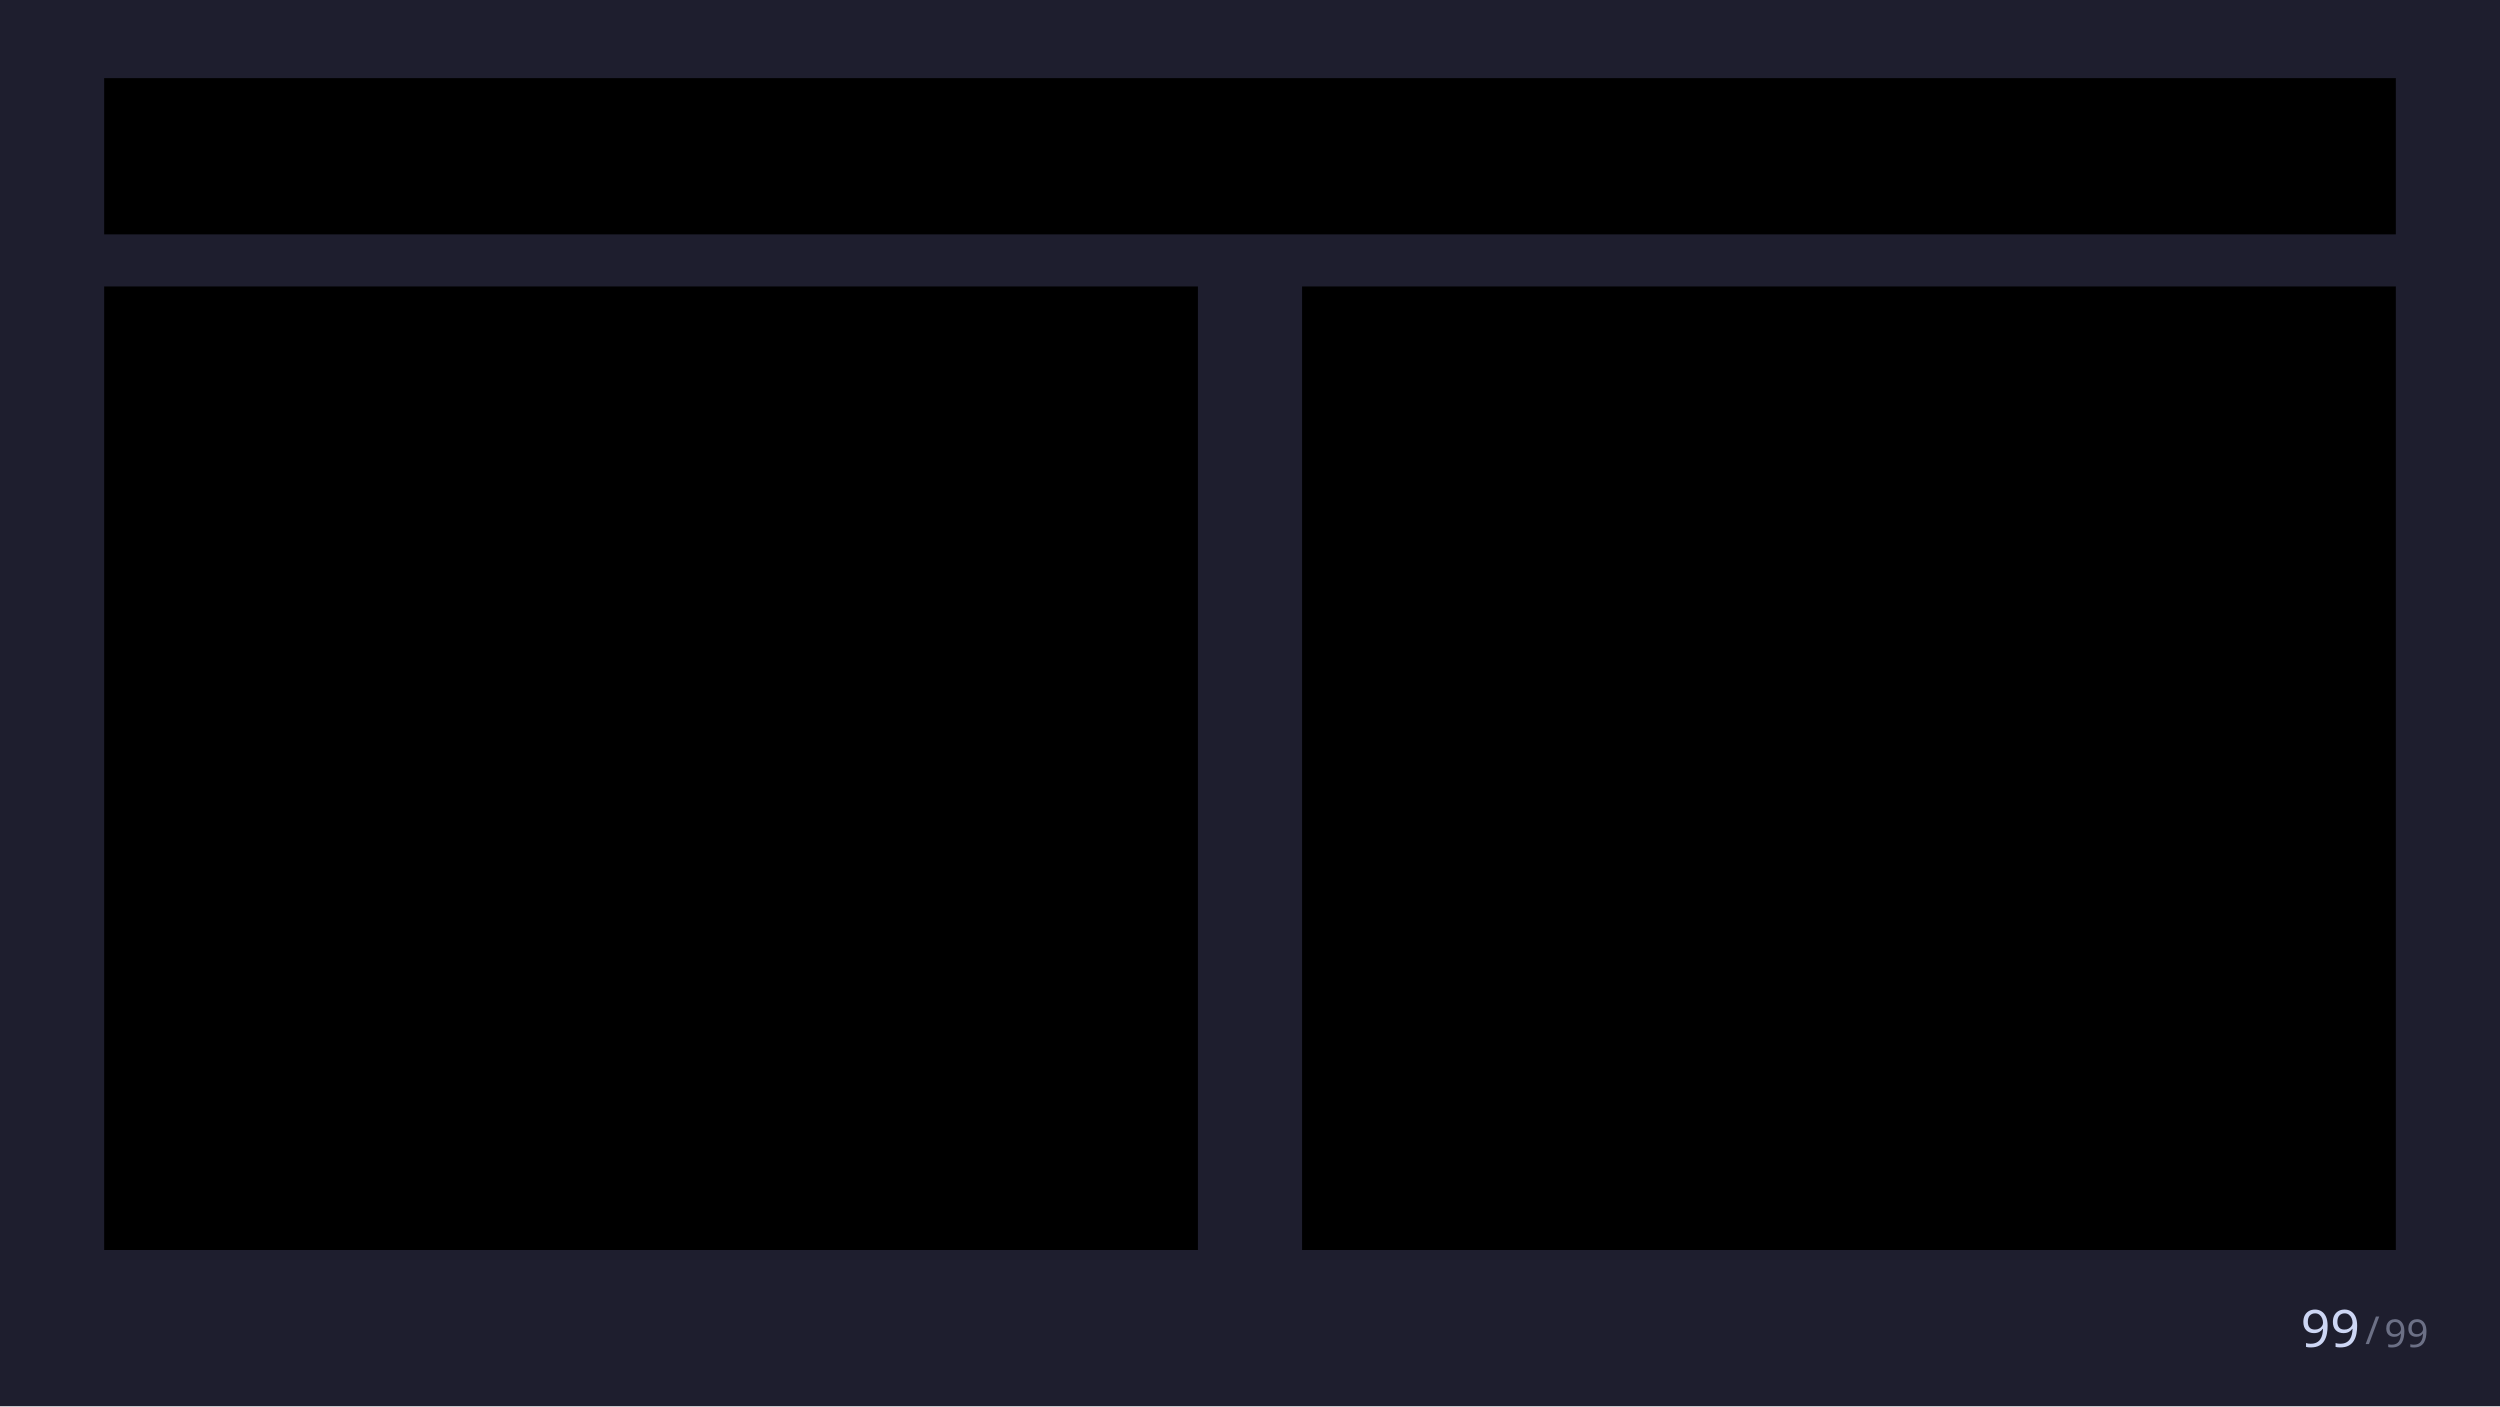
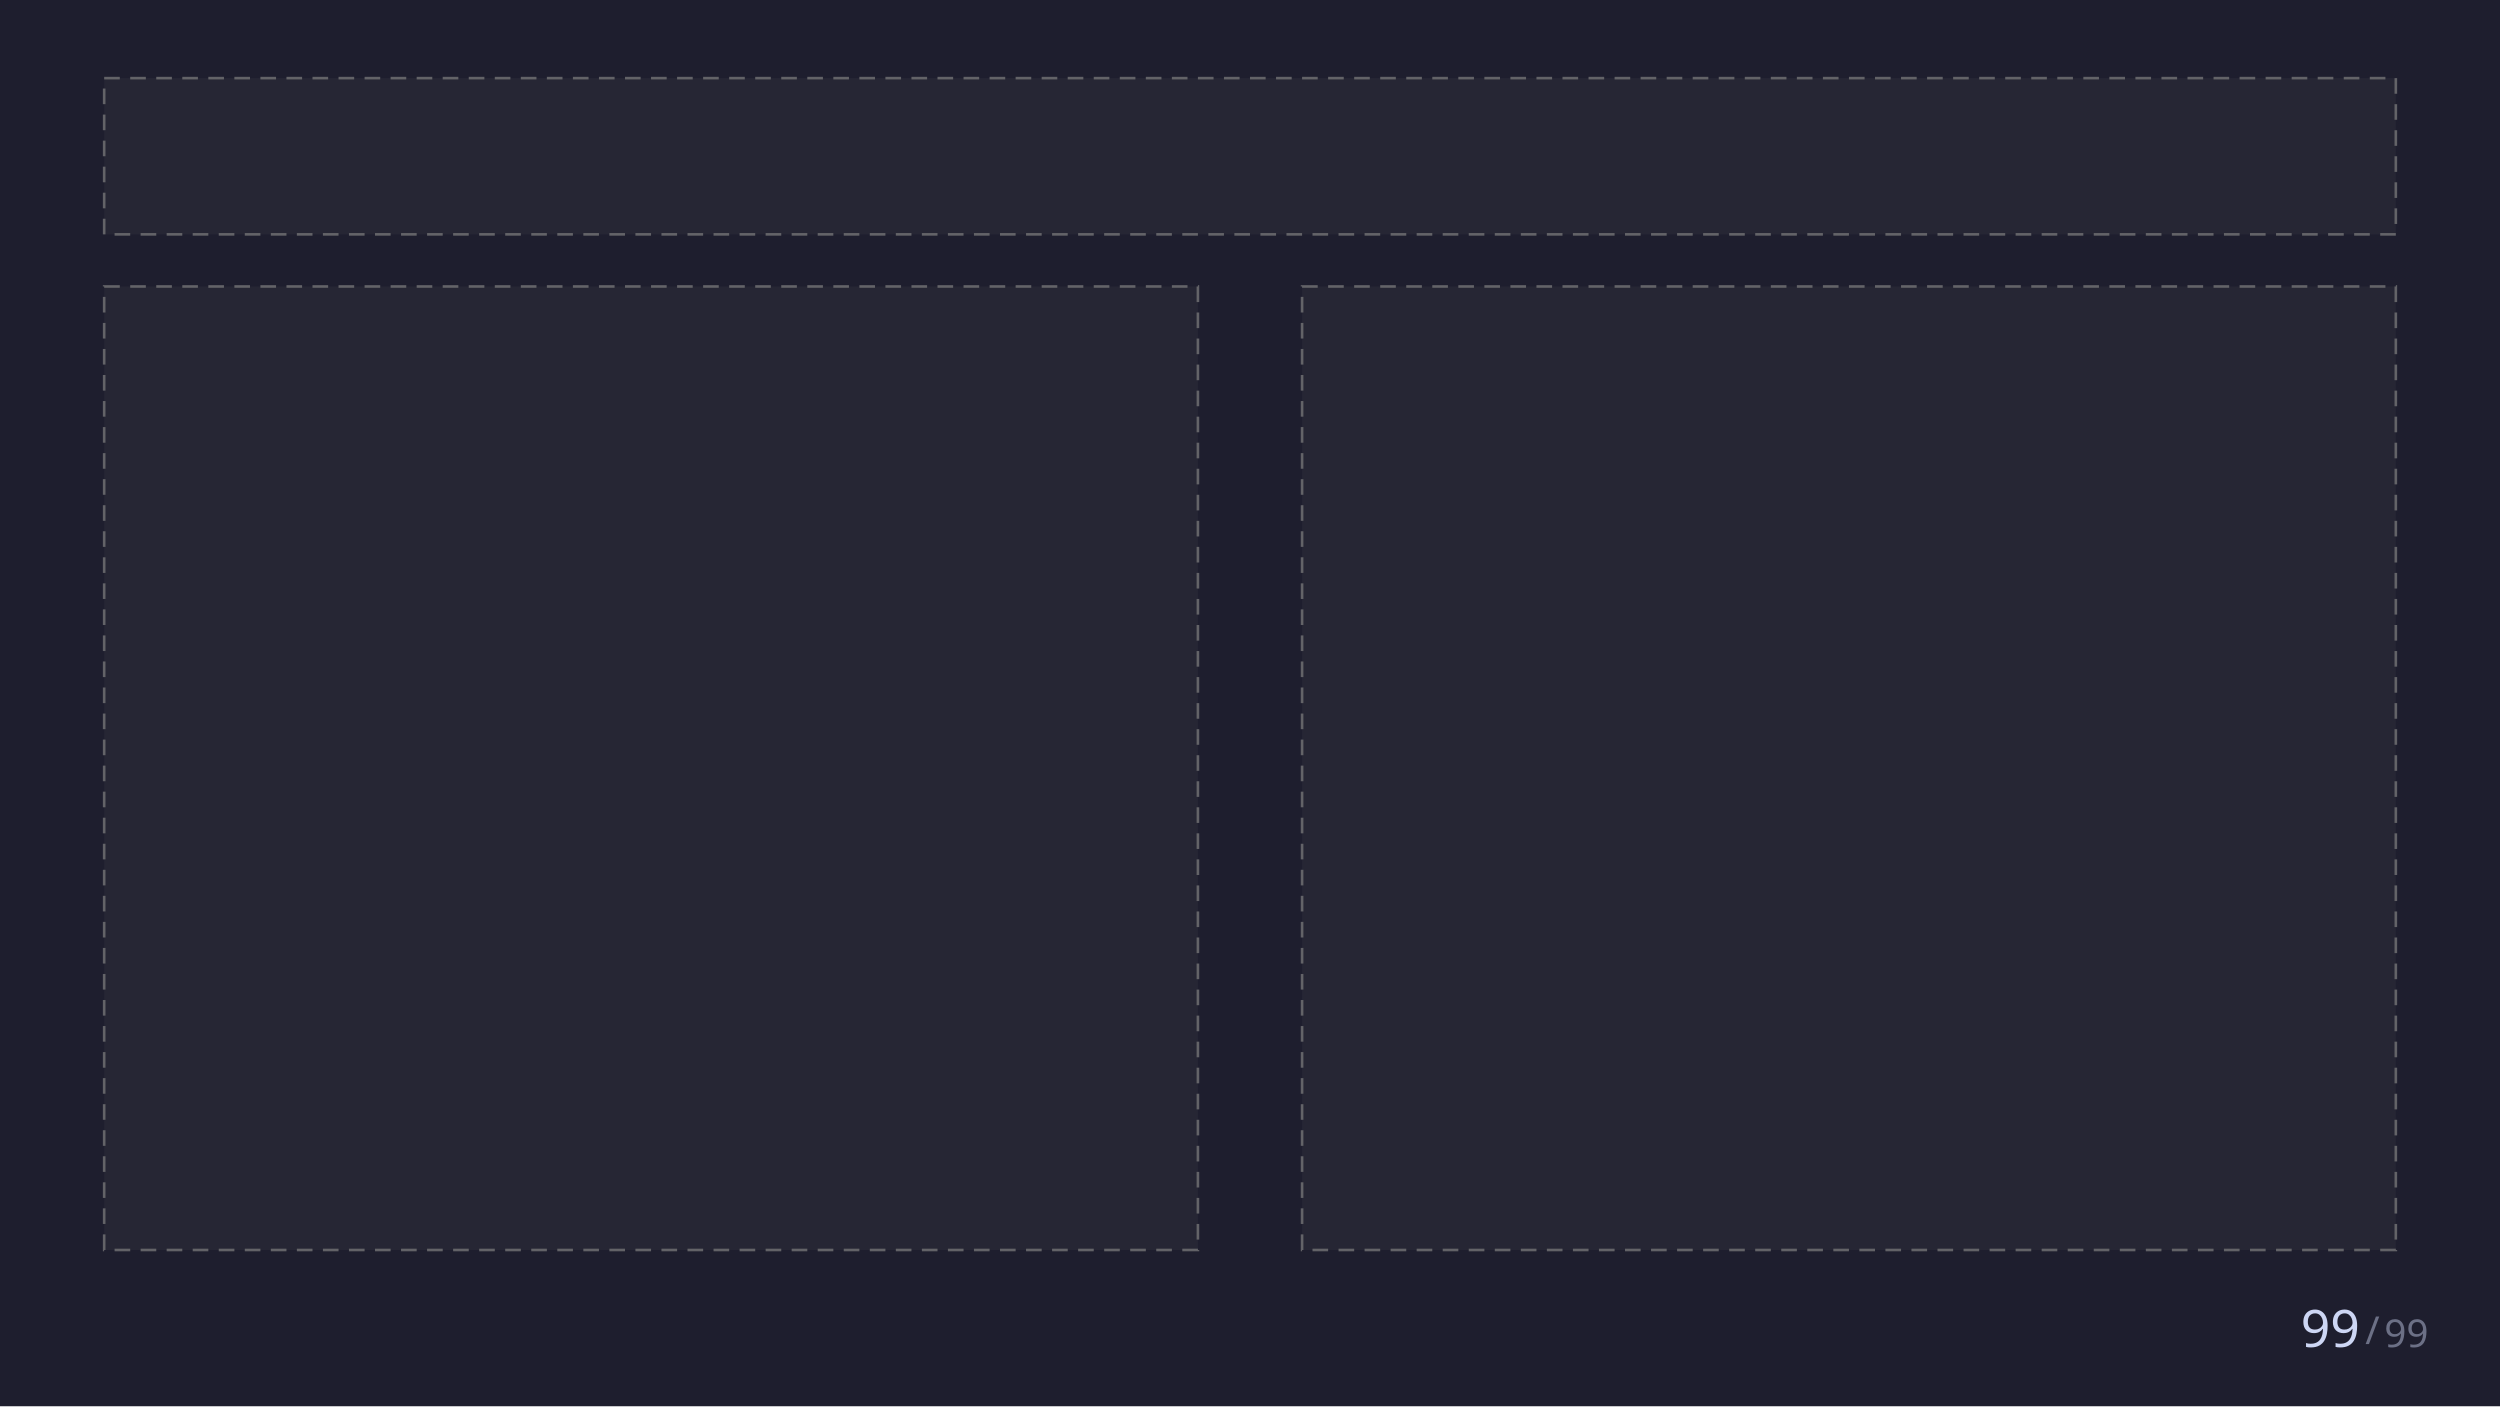
<svg xmlns="http://www.w3.org/2000/svg" xmlns:ns1="urn:inkflow" ns1:parent="./title" ns1:default-zone="left" viewBox="0 0 1920 1080" width="1920" height="1080" version="1.1" id="svg3">
  <g ns1:layout-src="./base" ns1:layout-hash="0e0184e9">
    <defs />
    <rect width="1920" height="1080" class="inkflow-fill-bg" />
  </g>
  <g ns1:layout-src="./numbered" ns1:layout-hash="6a4a92fb">
    <defs />
    <text id="zone-slide-number" x="1812.359" y="1034.438" class="inkflow-fill-text-muted inkflow-fill-text inkflow-fill-code-text" text-anchor="end" font-size="39.664px" font-family="sans-serif" style="stroke-width: 1.417">99</text>
    <text id="zone-slide-total" x="1831.157" y="1034.58" class="inkflow-fill-text-muted inkflow-fill-grey" font-size="29.64px" font-family="sans-serif" style="stroke-width: 1.059">99</text>
    <text id="text1" x="1816.518" y="1032.25" class="inkflow-fill-text-muted inkflow-fill-grey" font-size="29.64px" font-family="sans-serif" style="stroke-width: 1.059">/</text>
  </g>
  <g ns1:layout-src="./title" ns1:layout-hash="55fe2bf2">
    <defs />
    <rect id="zone-title" x="80" y="60" width="1760" height="120" />
  </g>
  <defs id="defs3">
    <style id="inkflow-preview">.inkflow-fill-bg { fill: #1e1e2e; }
.inkflow-stroke-bg { stroke: #1e1e2e; }
.inkflow-fill-surface { fill: #313244; }
.inkflow-stroke-surface { stroke: #313244; }
.inkflow-fill-border { fill: #585b70; }
.inkflow-stroke-border { stroke: #585b70; }
.inkflow-fill-text { fill: #cdd6f4; }
.inkflow-stroke-text { stroke: #cdd6f4; }
.inkflow-fill-text-muted { fill: #a6adc8; }
.inkflow-stroke-text-muted { stroke: #a6adc8; }
.inkflow-fill-accent { fill: #cba6f7; }
.inkflow-stroke-accent { stroke: #cba6f7; }
.inkflow-fill-accent-fg { fill: #11111b; }
.inkflow-stroke-accent-fg { stroke: #11111b; }
.inkflow-fill-code-bg { fill: #181825; }
.inkflow-stroke-code-bg { stroke: #181825; }
.inkflow-fill-code-text { fill: #cdd6f4; }
.inkflow-stroke-code-text { stroke: #cdd6f4; }
.inkflow-fill-red { fill: #f38ba8; }
.inkflow-stroke-red { stroke: #f38ba8; }
.inkflow-fill-orange { fill: #fab387; }
.inkflow-stroke-orange { stroke: #fab387; }
.inkflow-fill-yellow { fill: #f9e2af; }
.inkflow-stroke-yellow { stroke: #f9e2af; }
.inkflow-fill-green { fill: #a6e3a1; }
.inkflow-stroke-green { stroke: #a6e3a1; }
.inkflow-fill-teal { fill: #94e2d5; }
.inkflow-stroke-teal { stroke: #94e2d5; }
.inkflow-fill-blue { fill: #89b4fa; }
.inkflow-stroke-blue { stroke: #89b4fa; }
.inkflow-fill-purple { fill: #cba6f7; }
.inkflow-stroke-purple { stroke: #cba6f7; }
.inkflow-fill-pink { fill: #f5c2e7; }
.inkflow-stroke-pink { stroke: #f5c2e7; }
.inkflow-fill-grey { fill: #6c7086; }
- .inkflow-stroke-grey { stroke: #6c7086; }</style>
+ .inkflow-stroke-grey { stroke: #6c7086; }
+ #zone-title, #zone-left, #zone-right { fill: #808080; fill-opacity: 0.08; stroke: #808080; stroke-opacity: 0.7; stroke-width: 2; stroke-dasharray: 12 8; }</style>
  </defs>
  <rect id="zone-left" x="80" y="220" width="840" height="740" />
  <rect id="zone-right" x="1000" y="220" width="840" height="740" />
</svg>
